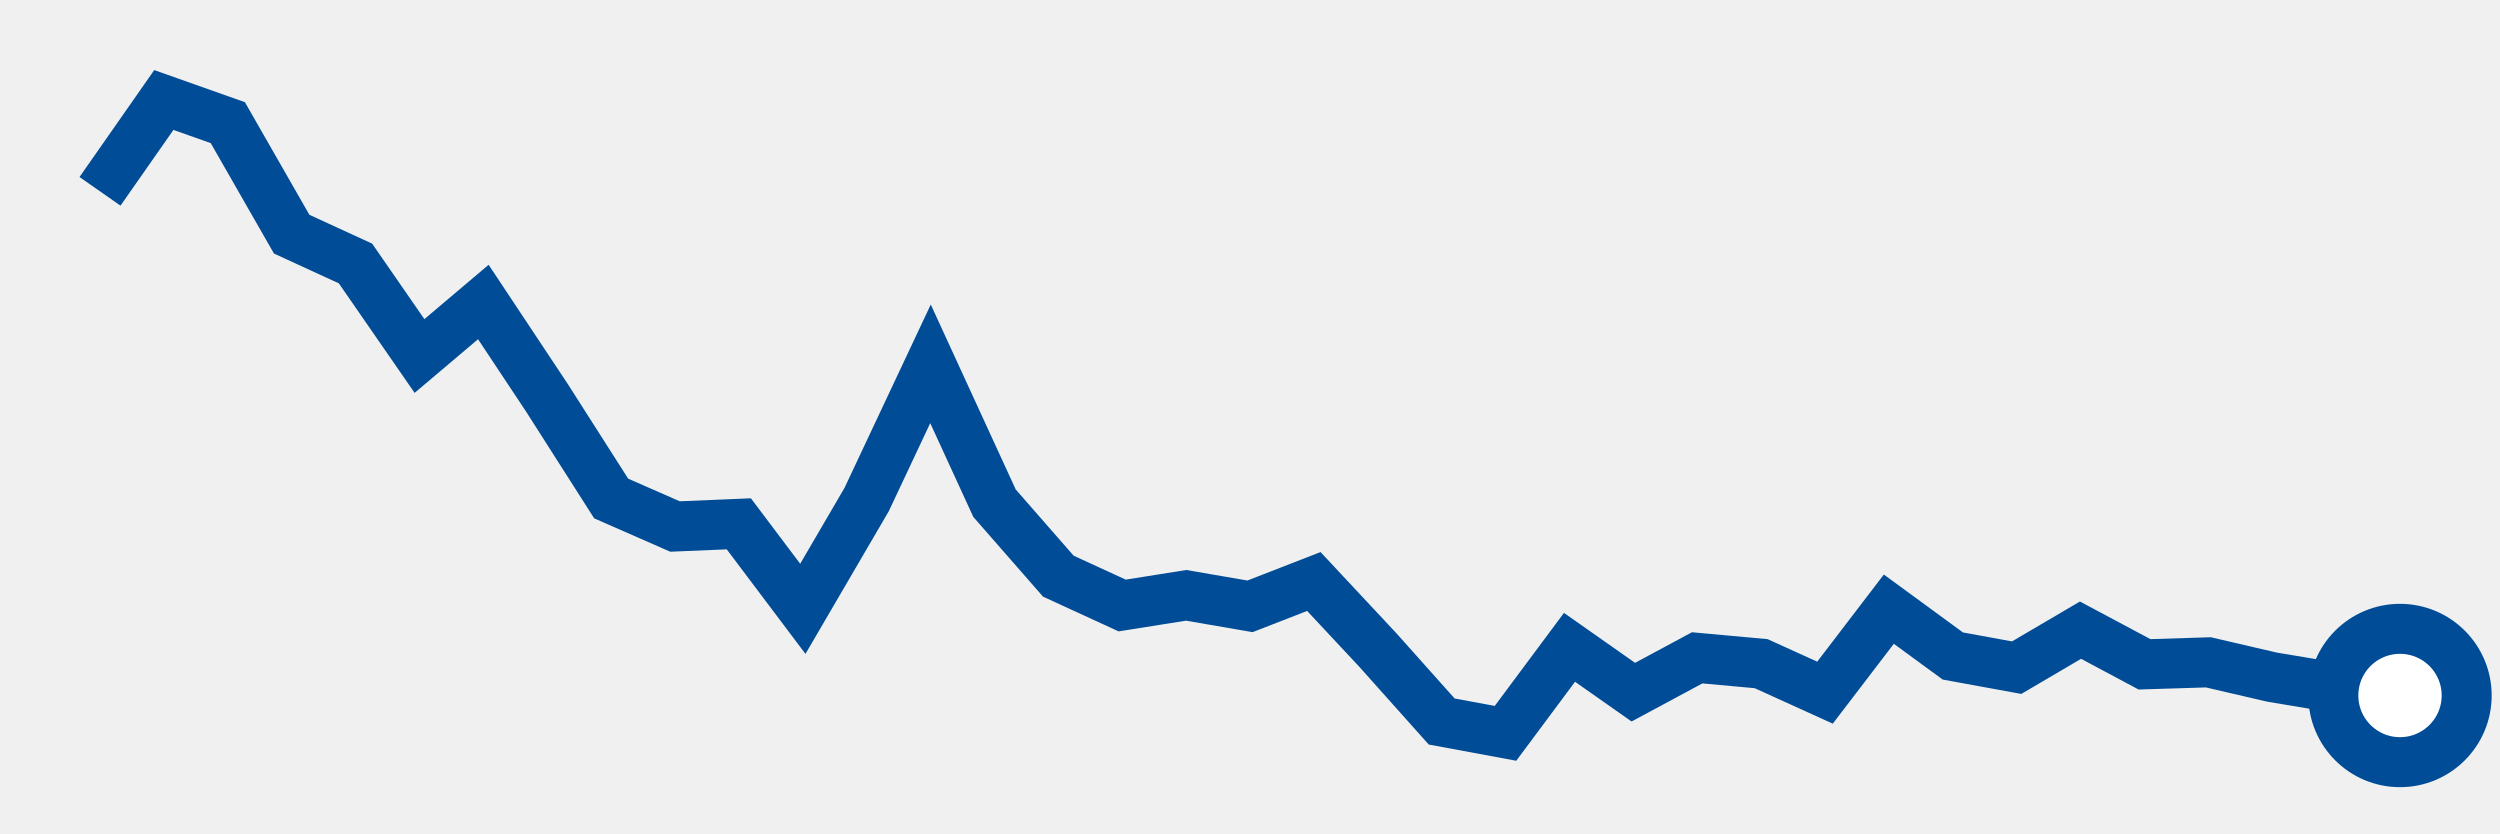
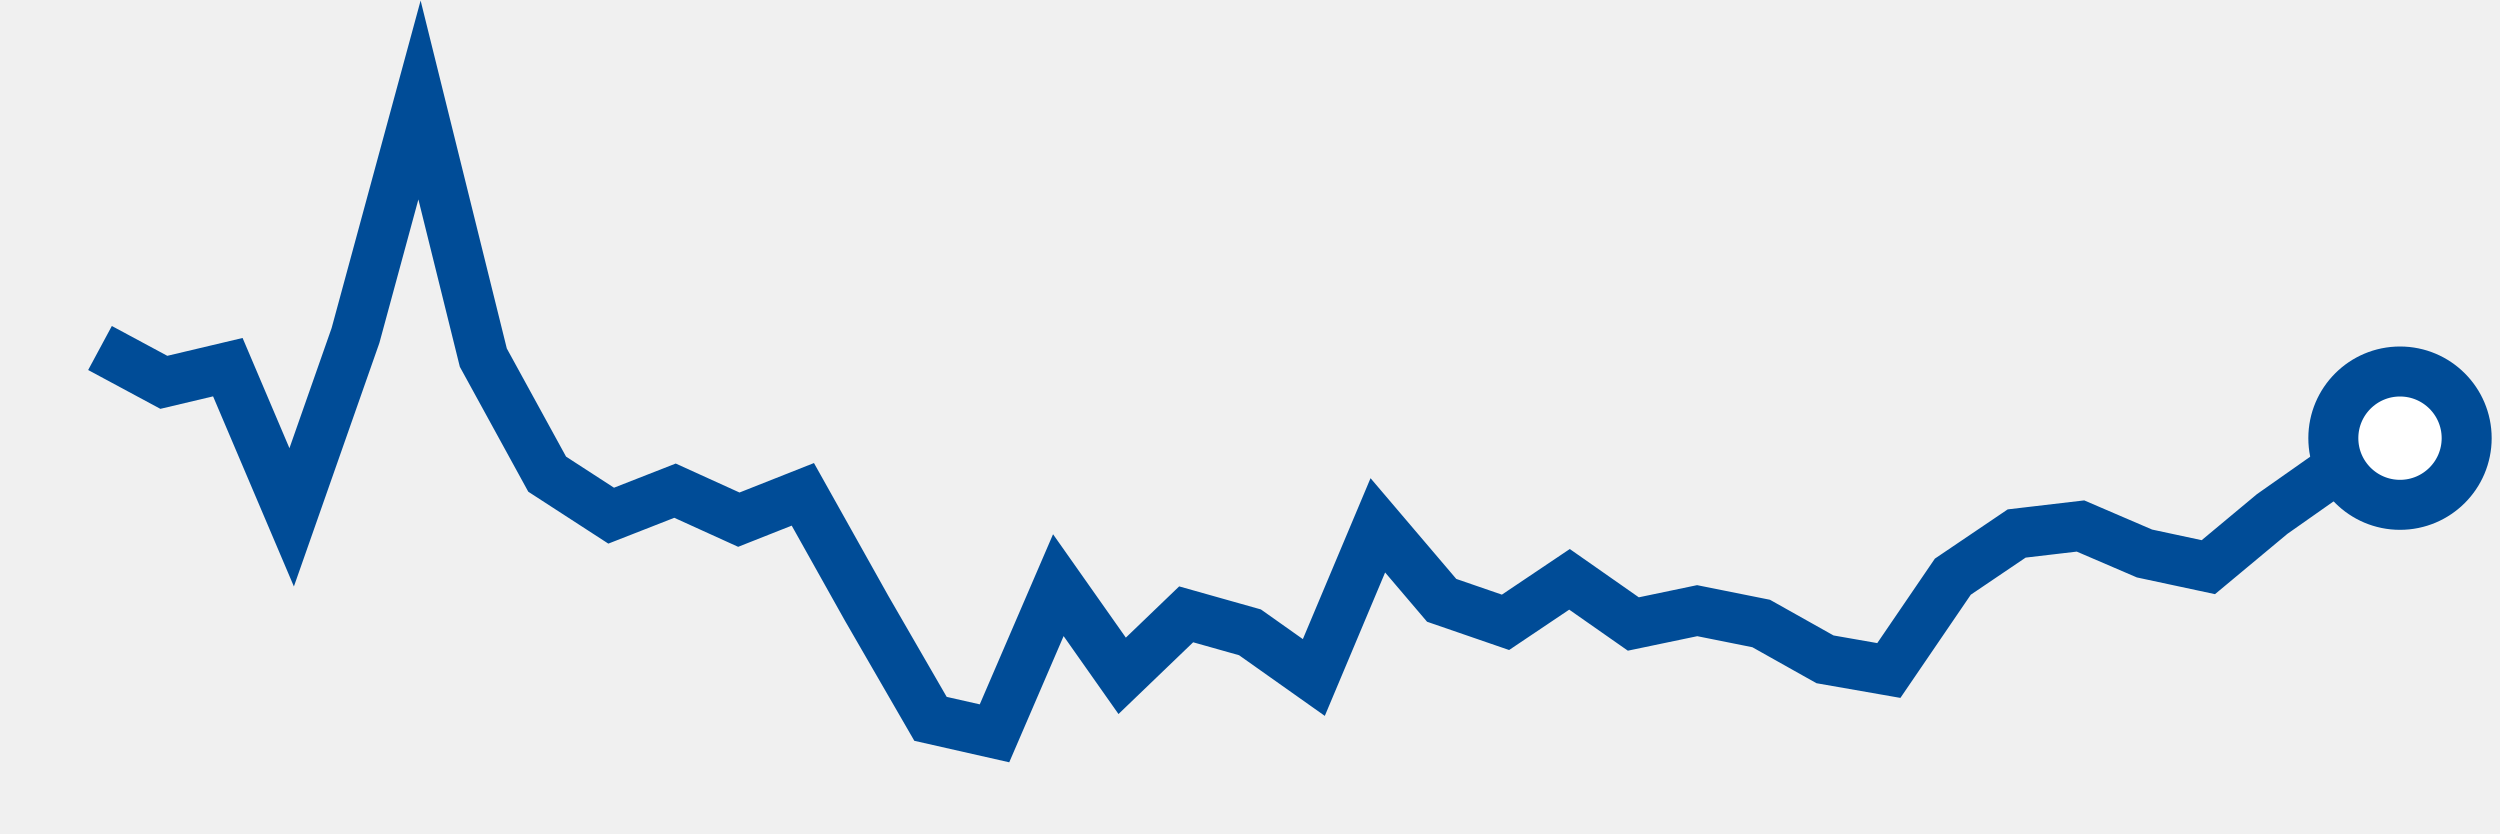
<svg xmlns="http://www.w3.org/2000/svg" height="50" width="150" version="1.1">
-   <polyline points="6,11.48 9.83,6 13.67,7.36 17.5,14.05 21.33,15.81 25.17,21.36 29,18.12 32.83,23.89 36.67,29.91 40.5,31.59 44.33,31.43 48.17,36.53 52,29.97 55.83,21.83 59.67,30.19 63.5,34.57 67.33,36.33 71.17,35.72 75,36.38 78.83,34.89 82.67,39 86.5,43.29 90.33,44 94.17,38.84 98,41.53 101.83,39.47 105.67,39.82 109.5,41.56 113.33,36.55 117.17,39.36 121,40.06 124.83,37.81 128.67,39.86 132.5,39.74 136.33,40.63 140.17,41.27 144,41.73" style="fill:none;stroke:#004C97;stroke-width:3" />
-   <circle cx="144" cy="41.73" r="4" fill="white" stroke="#004C97" stroke-width="3" />
+   <polyline points="6,20.88 9.83,22.94 13.67,22.03 17.5,31.04 21.33,20.13 25.17,6 29,21.46 32.83,28.45 36.67,30.94 40.5,29.44 44.33,31.18 48.17,29.66 52,36.5 55.83,43.13 59.67,44 63.5,35.11 67.33,40.55 71.17,36.86 75,37.94 78.83,40.65 82.67,31.52 86.5,36.02 90.33,37.34 94.17,34.76 98,37.44 101.83,36.64 105.67,37.41 109.5,39.56 113.33,40.23 117.17,34.6 121,32.01 124.83,31.56 128.67,33.21 132.5,34.03 136.33,30.84 140.17,28.14 144,26.29" style="fill:none;stroke:#004C97;stroke-width:3" />
+   <circle cx="144" cy="26.29" r="4" fill="white" stroke="#004C97" stroke-width="3" />
</svg>
